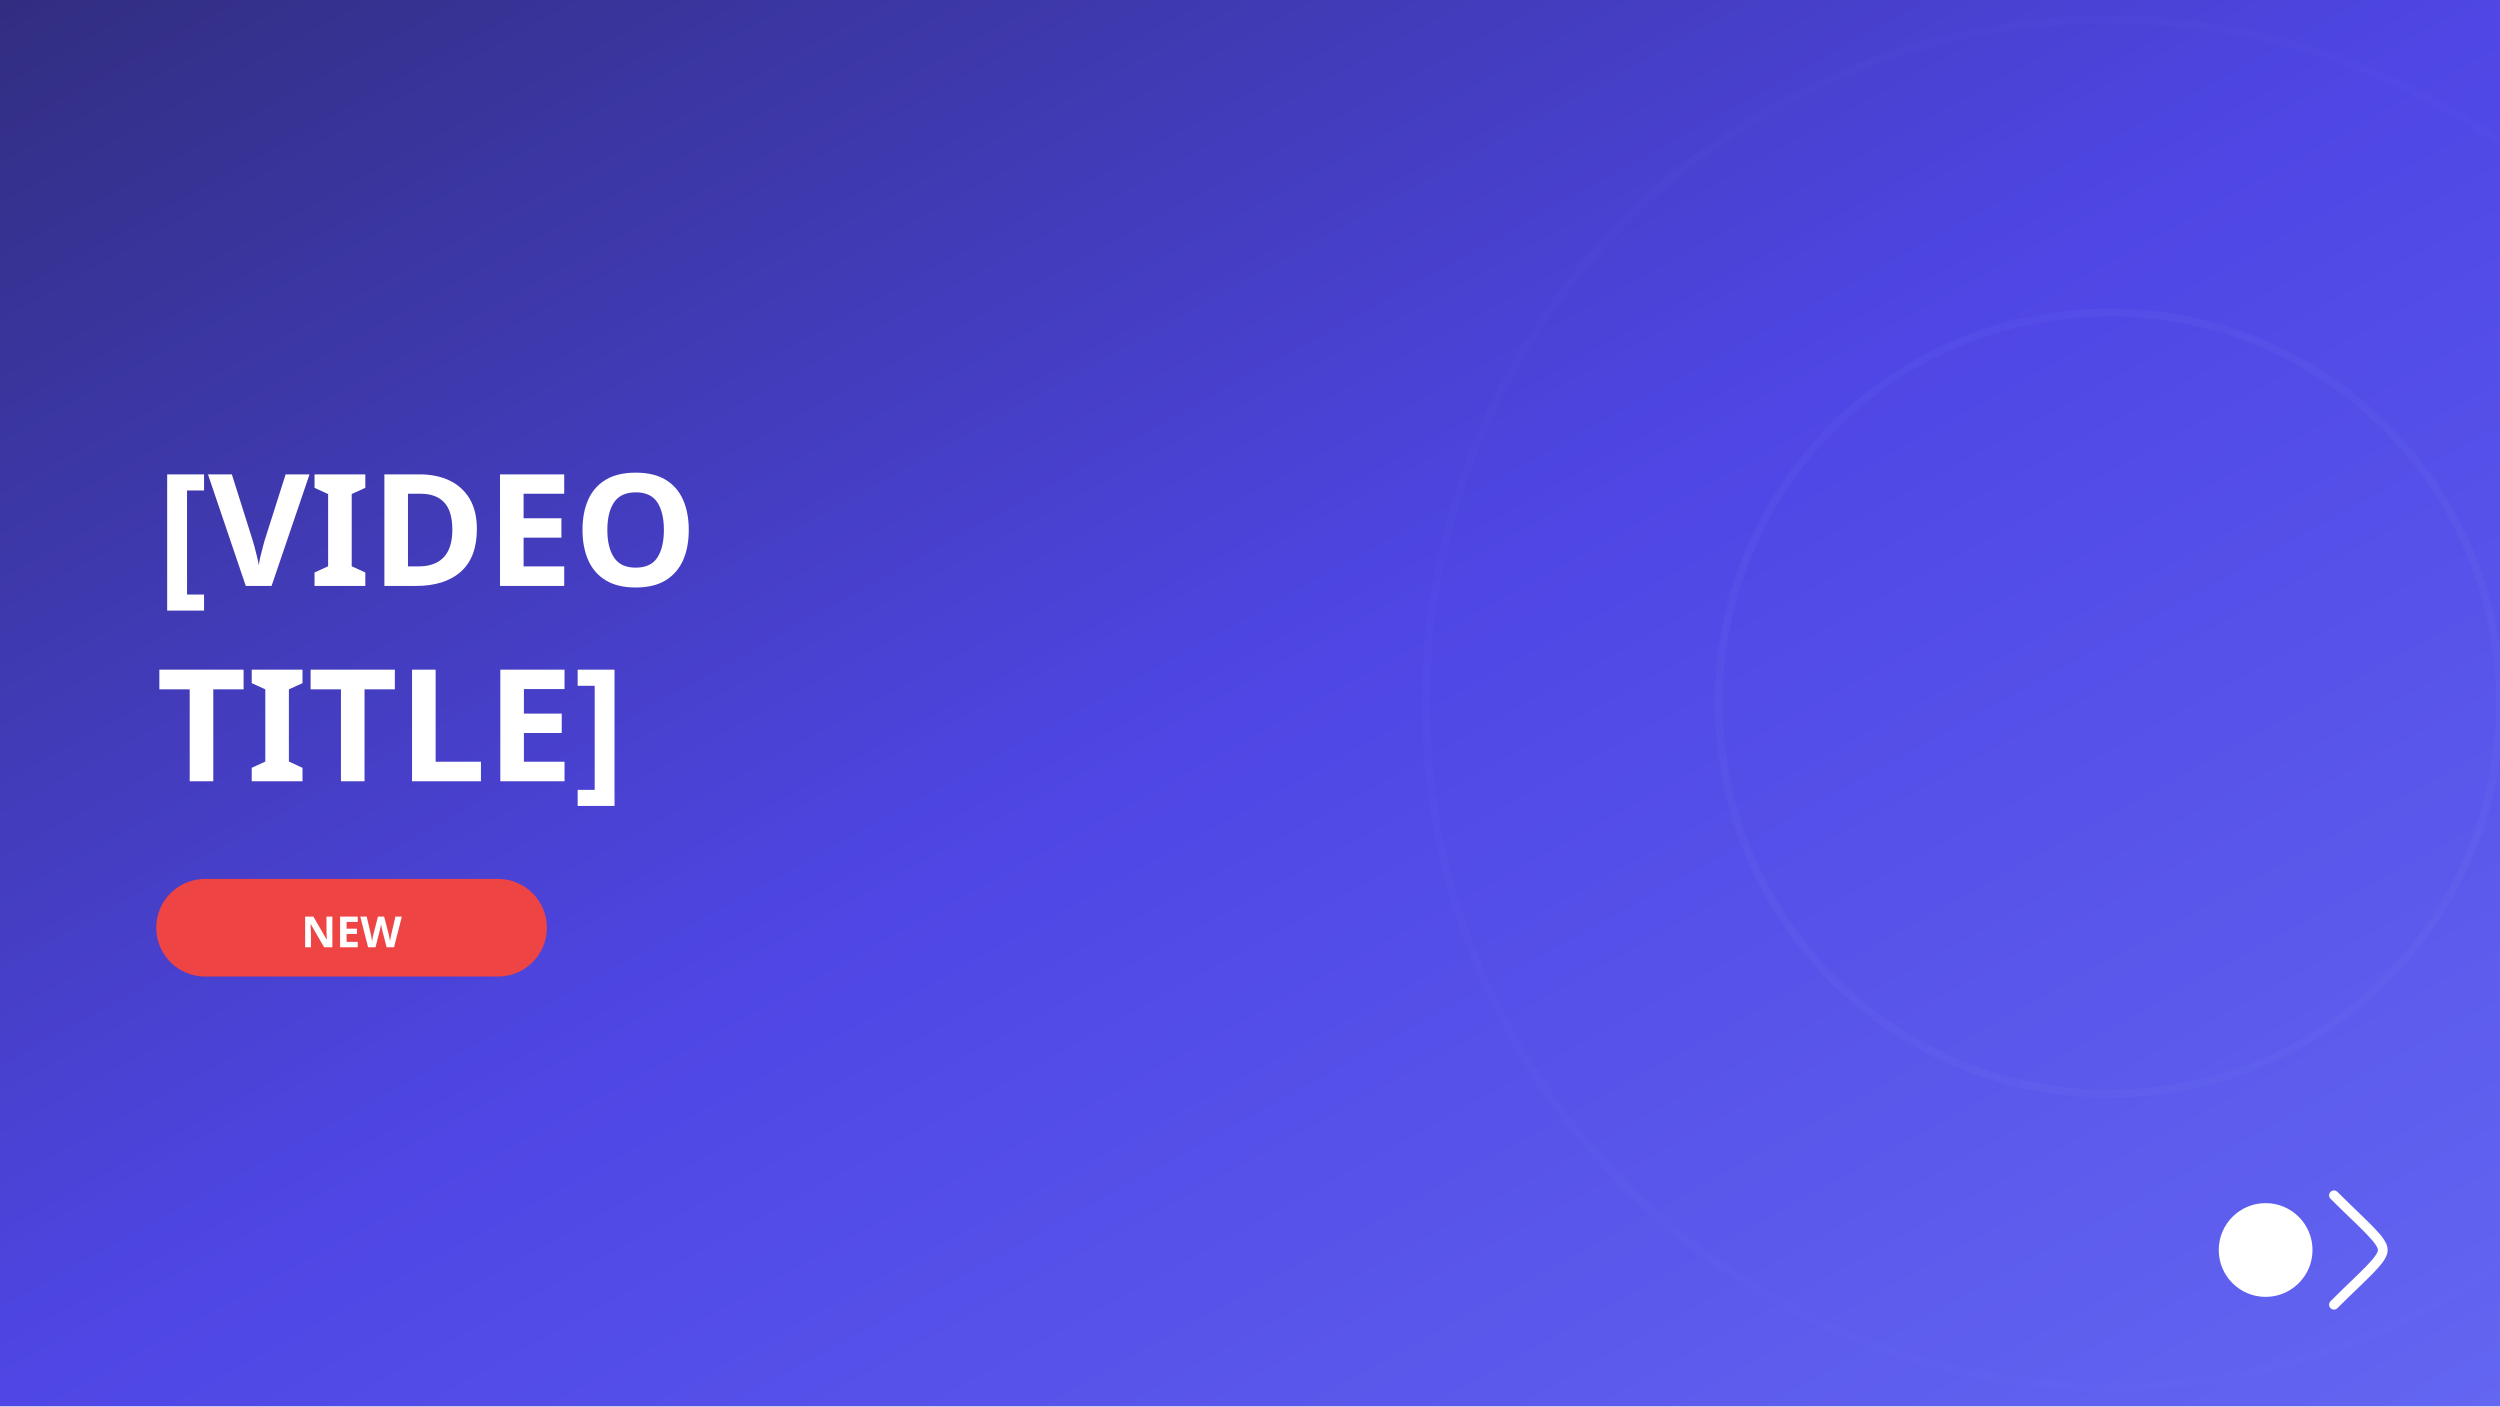
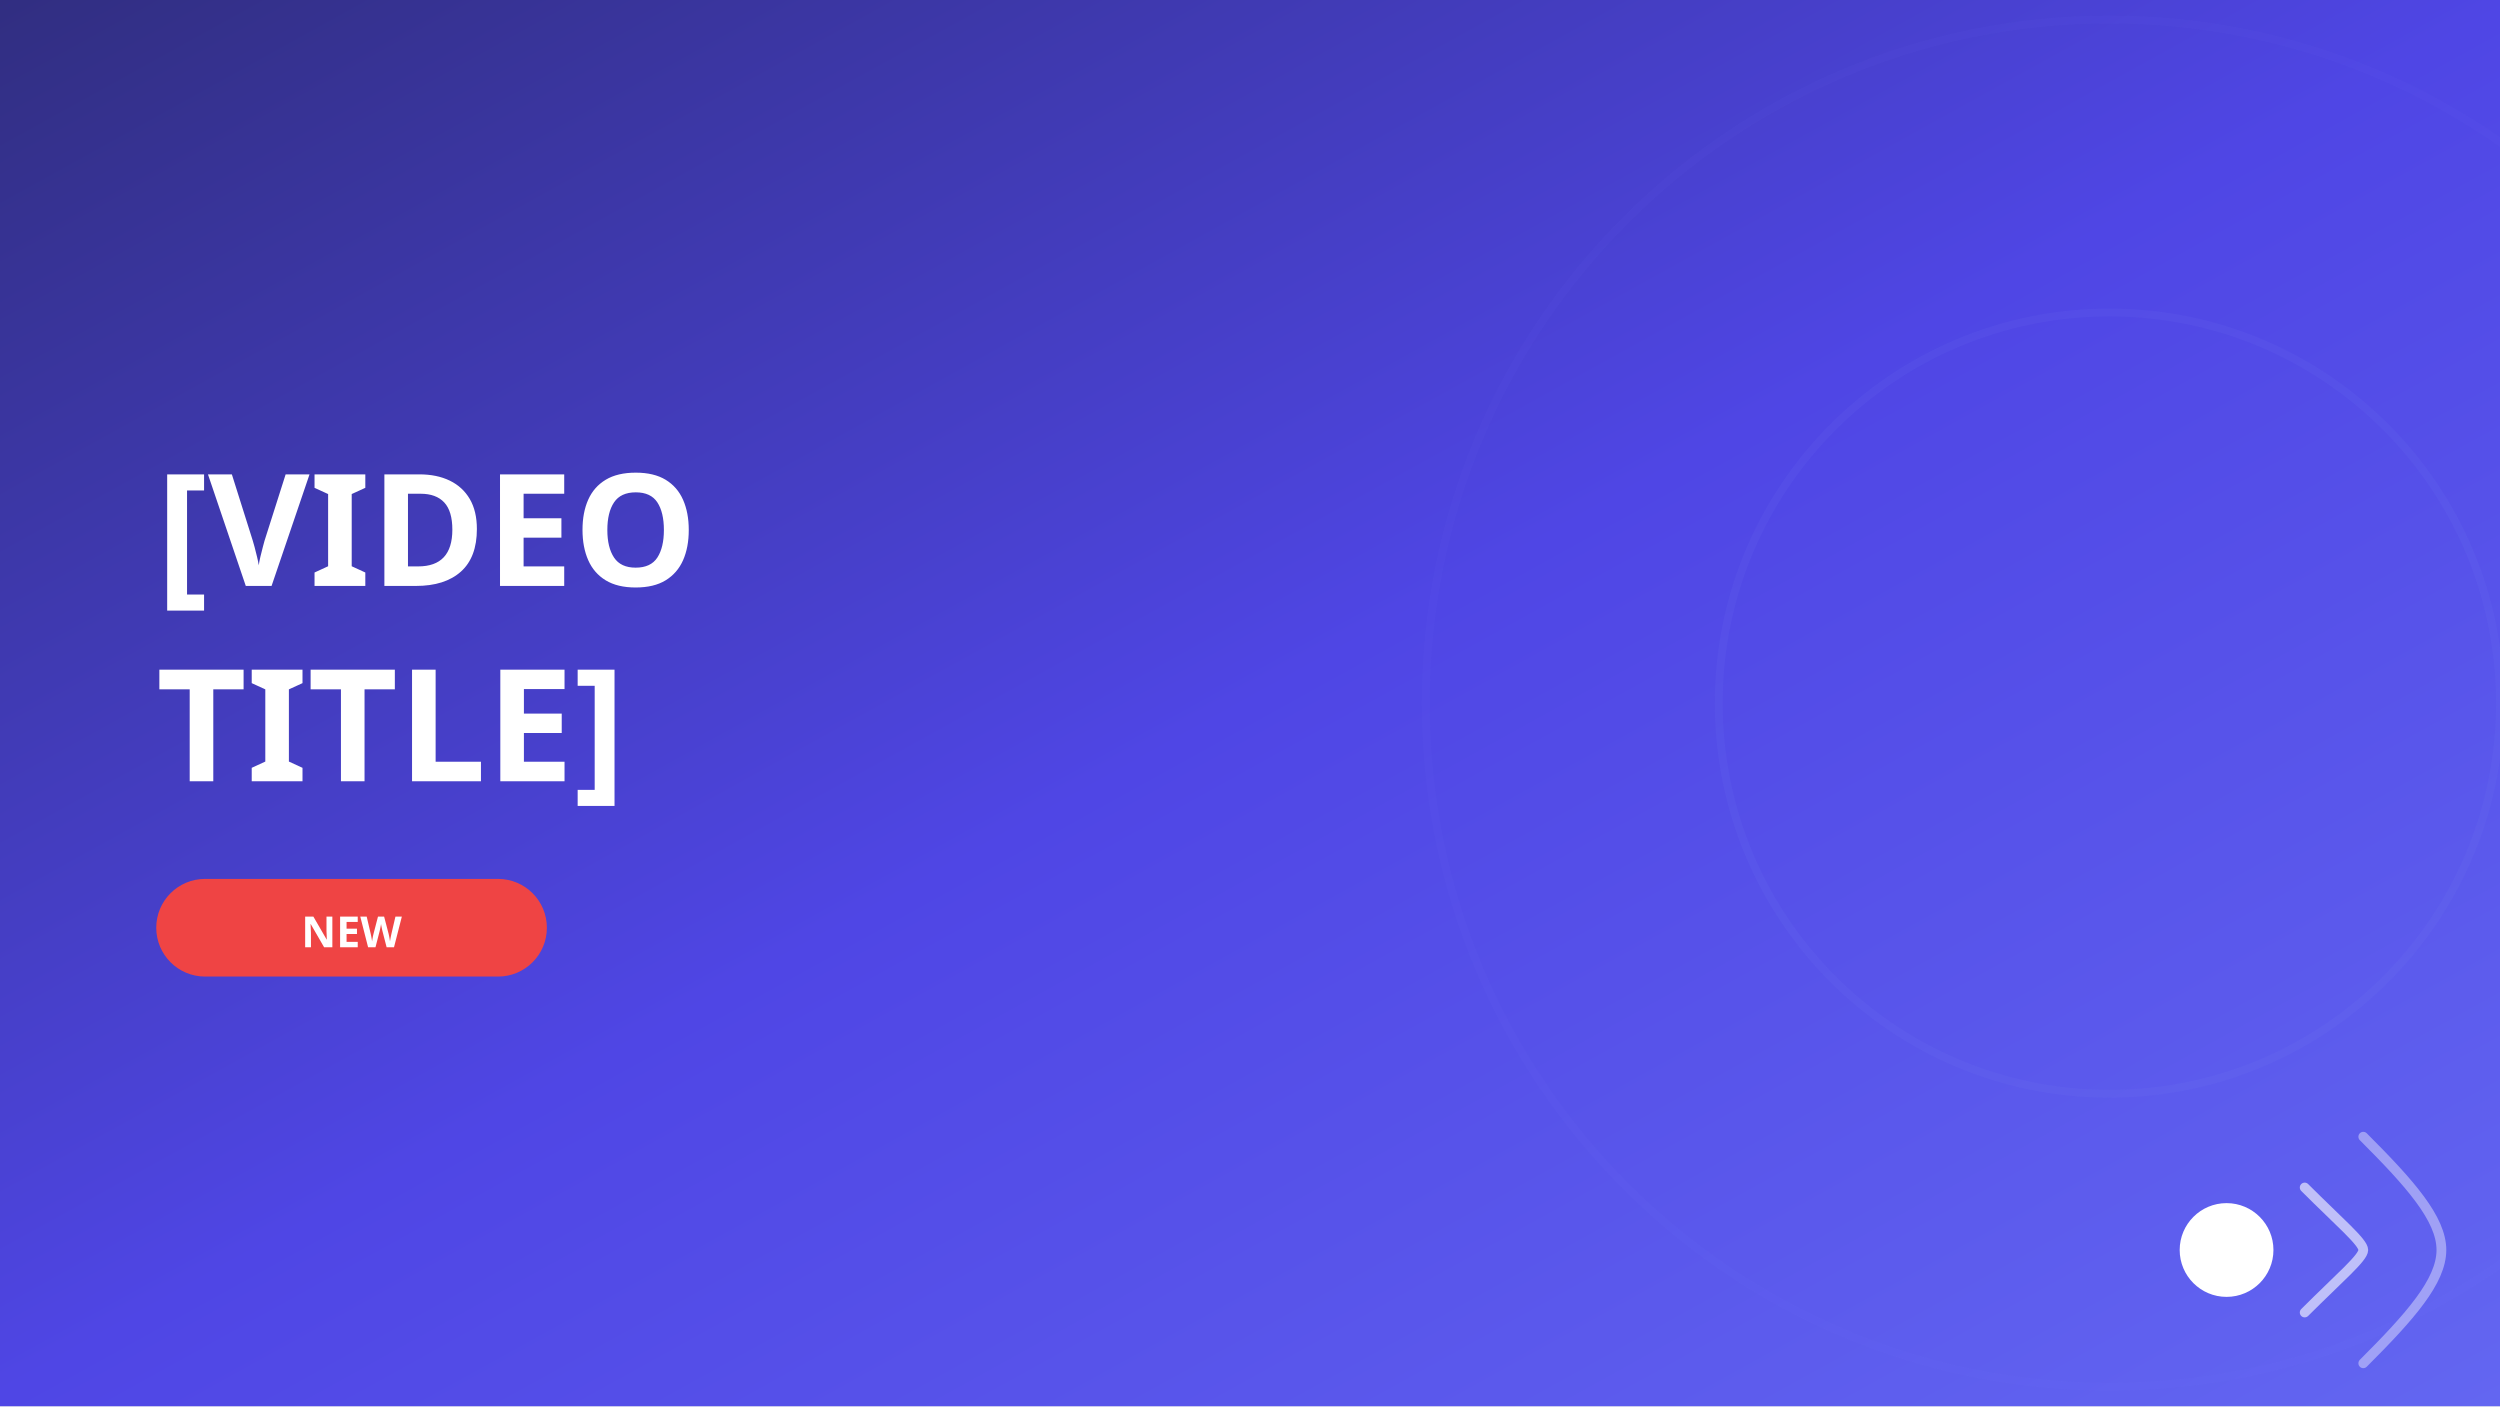
<svg xmlns="http://www.w3.org/2000/svg" width="1280" height="720" viewBox="0 0 1280 720" fill="none">
  <defs>
    <linearGradient id="yt-thumb-bg" x1="0%" y1="0%" x2="100%" y2="100%">
      <stop offset="0%" stop-color="#312e81" />
      <stop offset="50%" stop-color="#4f46e5" />
      <stop offset="100%" stop-color="#6366f1" />
    </linearGradient>
  </defs>
  <rect width="1280" height="720" fill="url(#yt-thumb-bg)" />
  <circle cx="1080" cy="360" r="200" fill="none" stroke="#818cf8" stroke-width="4" opacity="0.08" />
  <circle cx="1080" cy="360" r="350" fill="none" stroke="#818cf8" stroke-width="4" opacity="0.04" />
  <text x="80" y="300" font-family="Outfit, sans-serif" font-size="80" font-weight="800" fill="white">[VIDEO</text>
  <text x="80" y="400" font-family="Outfit, sans-serif" font-size="80" font-weight="800" fill="white">TITLE]</text>
  <rect x="80" y="450" width="200" height="50" rx="25" fill="#ef4444" />
  <text x="180" y="485" font-family="Outfit, sans-serif" font-size="22" font-weight="700" fill="white" text-anchor="middle">NEW</text>
-   <circle cx="1160" cy="640" r="24" fill="white" />
-   <path d="M1195 612C1210 627 1220 635 1220 640C1220 645 1210 653 1195 668" stroke="white" stroke-width="5" stroke-linecap="round" fill="none" />
+   <circle cx="1140" cy="640" r="24" fill="white" />
+   <path d="M1180 608C1198 626 1210 636 1210 640C1210 644 1198 654 1180 672" stroke="white" stroke-width="5" stroke-linecap="round" fill="none" opacity="0.6" />
+   <path d="M1210 582C1234 606 1250 624 1250 640C1250 656 1234 674 1210 698" stroke="white" stroke-width="5" stroke-linecap="round" fill="none" opacity="0.4" />
</svg>
